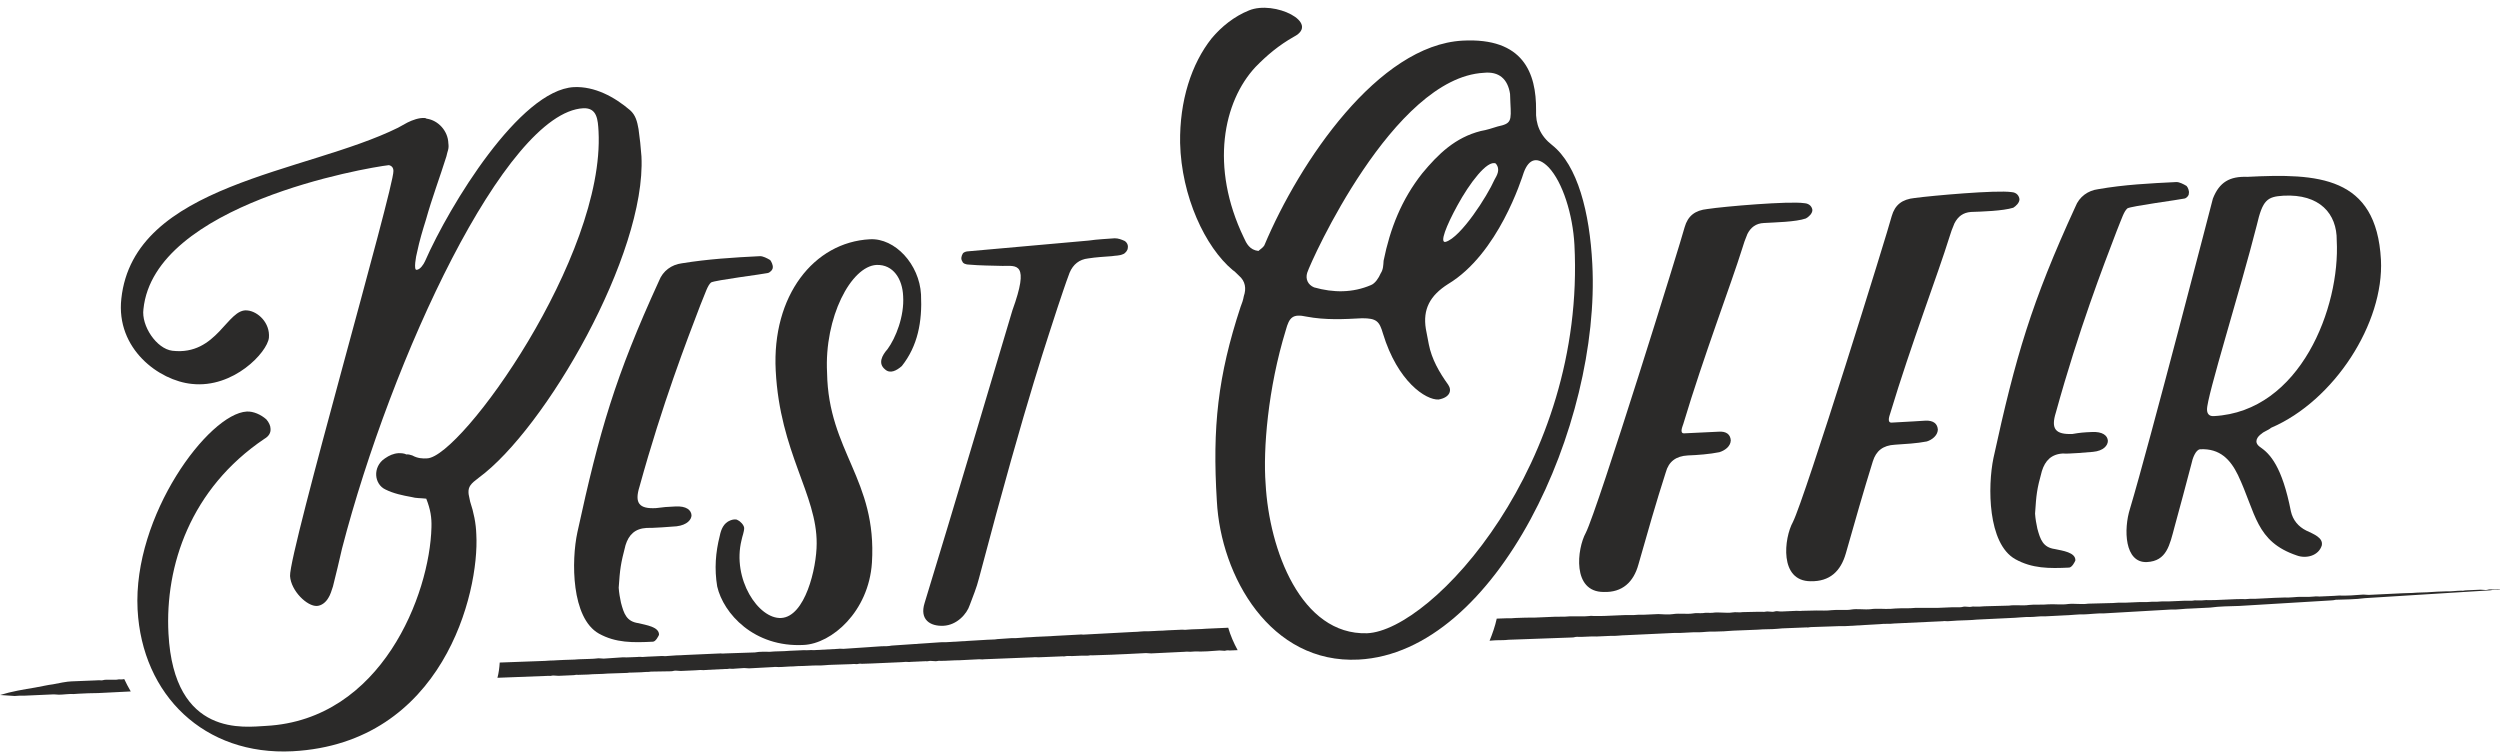
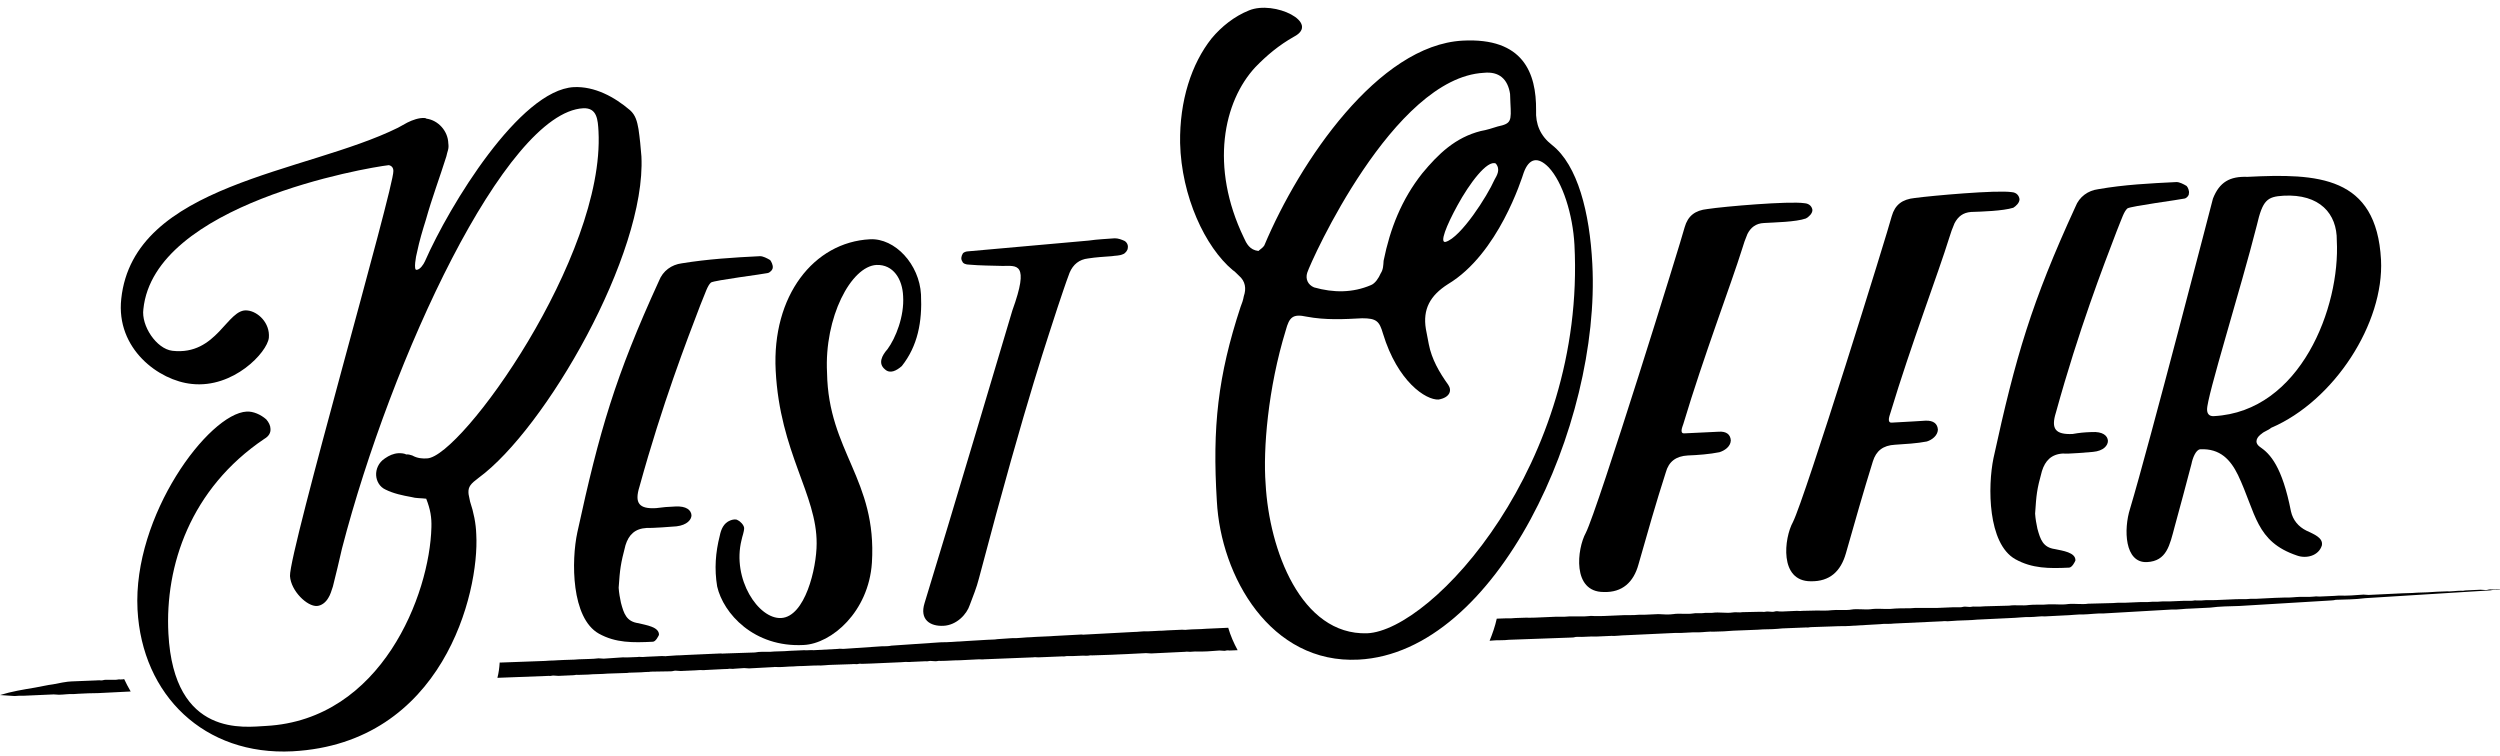
- <svg xmlns="http://www.w3.org/2000/svg" xml:space="preserve" width="451.359mm" height="136.456mm" version="1.1" style="shape-rendering:geometricPrecision; text-rendering:geometricPrecision; image-rendering:optimizeQuality; fill-rule:evenodd; clip-rule:evenodd" viewBox="0 0 7690 2325">
-   <defs>
-     <style type="text/css">
-    
-     .fil1 {fill:#2B2A29}
-     .fil0 {fill:#2B2A29;fill-rule:nonzero}
-    
-   </style>
-   </defs>
+ <svg xmlns="http://www.w3.org/2000/svg" xml:space="preserve" version="1.1" style="shape-rendering:geometricPrecision; text-rendering:geometricPrecision; image-rendering:optimizeQuality; fill-rule:evenodd; clip-rule:evenodd" viewBox="0 0 7690 2325">
  <g id="Layer_x0020_1">
-     <path class="fil0" d="M1964 397c-4,-23 -9,-43 -26,-58 -48,-41 -109,-74 -173,-71 -166,9 -382,363 -458,536 -4,9 -15,26 -26,26 -9,1 -2,-41 2,-55 7,-34 17,-67 27,-99 19,-68 43,-131 63,-195 2,-7 3,-14 5,-19 2,-7 2,-14 1,-21 -1,-38 -31,-71 -67,-76 -3,-2 -5,-2 -7,-2 -16,-1 -36,6 -52,14 -9,5 -18,10 -29,16 -283,140 -813,172 -851,526 -17,154 116,252 217,262 128,14 232,-97 237,-142 4,-46 -34,-81 -66,-84 -62,-8 -93,140 -231,124 -49,-6 -96,-77 -89,-128 33,-323 685,-435 755,-443 9,2 14,8 14,18 3,47 -321,1171 -318,1246 3,46 53,94 83,92 14,-1 27,-11 35,-25 6,-9 10,-23 14,-35 10,-39 19,-78 28,-117 152,-586 503,-1341 742,-1354 43,-2 45,36 47,71 20,386 -422,1001 -527,1006 -14,1 -30,0 -46,-9 -7,-2 -12,-4 -18,-3 -8,-4 -17,-4 -24,-4 -16,1 -29,7 -42,16 -20,13 -28,34 -27,52 1,18 11,36 29,44 24,12 52,18 80,23 13,4 29,3 45,5 13,33 17,58 16,88 -5,206 -153,592 -509,611 -63,3 -283,38 -300,-284 -11,-209 68,-446 295,-599 14,-8 20,-19 19,-31 0,-9 -5,-20 -13,-29 -17,-15 -40,-25 -60,-24 -117,6 -351,320 -336,609 14,264 206,450 477,436 462,-25 575,-487 565,-667 -1,-34 -8,-68 -19,-101 -2,-12 -5,-21 -5,-27 -1,-19 7,-28 31,-46 205,-150 516,-688 501,-989 -2,-27 -5,-57 -9,-84z" />
-     <path id="1" class="fil0" d="M1989 1624c12,1 83,-4 92,-5 33,-4 46,-21 46,-34 -1,-16 -16,-29 -50,-27 -25,1 -36,2 -59,5 -52,3 -67,-15 -51,-66 71,-257 145,-448 187,-558 17,-41 22,-60 33,-70 11,-7 163,-26 174,-29 7,-1 16,-10 16,-17 1,-7 -4,-18 -8,-23 -10,-6 -22,-12 -31,-12 -82,4 -161,9 -241,22 -31,4 -58,23 -70,54 -135,295 -183,461 -251,773 -19,88 -19,264 66,312 52,29 105,28 166,25 9,0 17,-17 19,-21 1,-25 -40,-30 -63,-36 -37,-5 -45,-29 -54,-63 -3,-14 -6,-30 -7,-46 4,-59 6,-73 21,-131 10,-32 29,-51 65,-53z" />
-     <path id="2" class="fil0" d="M2544 1147c-9,-171 74,-328 152,-332 52,-2 80,44 82,96 4,62 -23,129 -48,163 -17,19 -30,44 -8,62 16,15 36,4 52,-10 49,-62 63,-136 59,-220 -5,-93 -80,-174 -157,-170 -173,9 -302,174 -290,404 13,252 127,381 126,532 0,77 -36,225 -109,229 -70,4 -152,-120 -122,-240 2,-11 8,-25 8,-37 -1,-9 -11,-20 -20,-24 -5,-4 -16,-2 -23,1 -20,8 -28,27 -32,47 -13,51 -17,102 -8,156 19,83 113,188 266,180 86,-4 200,-102 210,-253 16,-256 -134,-342 -138,-584z" />
-     <path id="3" class="fil0" d="M3084 818c43,0 84,-12 30,137 0,0 -200,673 -270,900 -16,51 17,72 58,70 41,-2 72,-36 81,-64 10,-27 21,-53 28,-81 152,-576 218,-757 242,-834 12,-35 23,-70 37,-107 11,-26 30,-41 57,-44 25,-4 48,-5 73,-7 11,-2 23,-1 34,-6 7,-2 15,-12 15,-19 2,-9 -3,-18 -10,-22 -9,-4 -19,-8 -30,-8 -25,2 -53,3 -80,7 0,0 -370,33 -370,33 -7,0 -16,3 -18,8 -4,7 -6,16 -1,23 2,7 12,10 21,10 34,3 68,3 103,4z" />
-     <path id="4" class="fil0" d="M3871 772c-27,-3 -37,-23 -45,-41 -105,-218 -63,-419 36,-525 35,-36 72,-67 118,-93 83,-43 -60,-113 -138,-81 -45,18 -85,50 -115,86 -62,78 -99,192 -97,322 4,164 77,320 162,391 7,4 12,11 19,17 20,17 23,40 15,63 -2,12 -6,23 -10,33 -70,213 -87,370 -73,597 12,232 165,502 436,488 426,-22 745,-723 719,-1217 -8,-158 -45,-304 -124,-366 -36,-28 -51,-64 -49,-107 1,-114 -39,-224 -226,-214 -259,14 -501,371 -610,630 -4,7 -13,12 -18,17zm972 -19c35,674 -438,1187 -638,1195 -203,6 -301,-256 -312,-460 -8,-105 7,-293 62,-472 11,-41 22,-51 64,-42 58,11 115,8 171,5 44,0 53,9 64,47 45,148 132,205 171,203 34,-6 42,-27 30,-45 -28,-39 -51,-79 -60,-125 -3,-16 -6,-31 -9,-47 -10,-61 13,-103 68,-138 155,-93 227,-325 233,-343 16,-44 43,-51 77,-16 43,46 74,145 79,238zm-197 -437c3,57 3,64 -39,73 -16,5 -34,11 -52,14 -79,20 -131,71 -180,130 -64,81 -99,170 -119,269 -1,14 -1,27 -9,39 -6,14 -17,31 -30,36 -56,24 -115,24 -175,7 -19,-8 -27,-26 -21,-45 12,-37 265,-600 543,-615 47,-5 74,19 81,65 0,9 1,18 1,27 0,0 0,0 0,0zm-199 428c-20,5 2,-50 36,-112 37,-68 92,-141 118,-129 15,18 4,36 -4,50 -22,50 -103,177 -150,191z" />
-     <path id="5" class="fil0" d="M5181 1333c-16,1 -5,-22 -3,-29 62,-207 148,-433 181,-539 4,-14 10,-31 16,-45 10,-20 26,-33 51,-34 32,-2 98,-3 129,-14 9,-5 20,-15 20,-26 -1,-9 -8,-20 -25,-21 -46,-7 -246,10 -298,18 -38,4 -60,21 -70,56 -11,43 -267,867 -304,940 -27,49 -43,182 55,182 57,2 92,-30 107,-85 27,-95 54,-190 84,-283 9,-33 31,-50 68,-52 29,-1 68,-4 97,-10 16,-5 34,-17 35,-36 -1,-18 -13,-29 -38,-27 0,0 -64,3 -105,5z" />
-     <path id="6" class="fil0" d="M5819 1300c-16,1 -6,-23 -4,-30 62,-206 148,-432 181,-539 4,-14 10,-30 16,-44 11,-21 26,-33 51,-35 32,-1 98,-3 130,-13 8,-5 19,-15 19,-26 -1,-10 -8,-21 -24,-22 -46,-7 -246,11 -298,18 -39,4 -61,21 -71,56 -11,44 -267,868 -304,941 -27,49 -43,182 55,182 58,1 92,-30 108,-86 27,-95 54,-190 83,-283 10,-32 31,-49 68,-51 30,-2 68,-4 98,-10 16,-5 33,-18 34,-36 -1,-18 -13,-29 -38,-28 0,0 -63,4 -104,6z" />
-     <path id="7" class="fil0" d="M6346 1395c12,2 82,-4 92,-5 33,-3 46,-20 46,-34 -1,-16 -16,-29 -50,-27 -25,1 -36,2 -59,6 -52,2 -67,-15 -51,-66 71,-257 145,-448 187,-558 17,-42 22,-60 33,-70 11,-7 163,-27 174,-30 7,0 16,-10 15,-16 2,-7 -3,-19 -7,-23 -10,-6 -22,-12 -31,-12 -82,4 -161,8 -241,22 -31,4 -58,23 -70,54 -135,294 -184,461 -252,773 -18,87 -18,263 67,311 52,29 104,29 166,26 9,-1 17,-17 19,-22 1,-25 -40,-30 -63,-35 -37,-5 -45,-30 -54,-63 -3,-14 -6,-30 -7,-46 4,-59 5,-73 21,-131 10,-32 29,-52 65,-54z" />
-     <path id="8" class="fil0" d="M6768 1382c61,-3 93,32 116,79 56,118 54,205 182,248 28,10 66,1 76,-31 5,-24 -25,-35 -48,-46 -24,-12 -41,-32 -47,-59 -27,-138 -64,-177 -95,-198 -21,-15 -8,-32 5,-41 9,-8 20,-10 29,-18 194,-83 348,-322 338,-517 -14,-258 -194,-266 -411,-255 -54,-2 -86,16 -106,67 0,0 -197,761 -255,954 -20,63 -17,167 52,164 61,-3 70,-52 85,-108 21,-78 31,-113 52,-194 3,-16 13,-44 27,-45zm420 -642c11,204 -111,526 -378,540 -15,1 -21,-8 -21,-20 -2,-36 104,-373 153,-567 18,-78 32,-88 82,-91 111,-6 165,55 164,138z" />
-     <path class="fil1" d="M0 2138l45 3c7,0 8,-1 15,-1 5,0 10,0 15,0l90 -4c6,0 11,1 16,1 14,0 31,-3 45,-2 7,0 9,-1 15,-1 21,-1 40,-2 61,-2l100 -5c-7,-12 -14,-25 -20,-38 -4,1 -8,1 -12,1 -6,-1 -8,1 -14,1l-30 0c-7,0 -9,2 -15,2 -7,-1 -11,0 -16,0l-75 3c-12,0 -43,6 -57,9 -17,2 -37,7 -55,10 -36,6 -73,12 -108,23zm1530 -53l158 -6c7,1 8,-1 14,-1 5,0 11,1 16,1l45 -2c6,0 8,-2 15,-1 12,0 19,-1 31,-1 6,0 8,-1 14,-1l31 -1c6,0 9,-1 15,-1l60 -2c5,-1 8,-1 14,-1l30 -1c5,0 8,-1 15,-1 6,0 10,0 14,-1l61 -1c7,0 9,-2 15,-2 5,0 11,1 16,1l45 -2c7,0 8,-1 15,-1 5,0 11,1 15,0l60 -3c7,0 10,0 15,-1 5,0 10,1 15,0l30 -2c5,0 10,1 15,1l75 -4c5,-1 11,0 16,0 14,0 30,-2 45,-2 6,0 8,-1 15,-1 20,0 41,-2 61,-2 10,1 31,-2 44,-2l60 -2c6,-1 11,0 16,0 6,-1 8,-2 15,-1 11,0 19,-1 30,-1l91 -4c6,0 9,-1 14,-1 5,0 11,1 16,0l45 -2c7,1 9,-1 15,-1 5,0 10,1 16,1 6,0 8,-2 15,-1 20,0 39,-2 59,-2l60 -3c5,0 10,1 15,0l151 -6c5,-1 11,0 16,0l74 -3c7,1 9,-1 15,-1 22,1 40,-2 61,-1 7,0 9,-2 15,-1l61 -2c11,0 31,-2 45,-2l60 -3c5,0 11,1 16,1l104 -5c5,-1 11,0 16,0 7,0 8,-1 15,-1 25,1 51,-1 75,-3 5,0 11,1 16,1 5,-1 8,-2 15,-1l25 -1c-12,-22 -22,-45 -29,-69l-67 3c-6,0 -10,1 -15,1l-30 1c-6,0 -9,1 -15,1 -5,1 -10,0 -15,0l-45 2c-7,0 -8,1 -15,1 -15,0 -33,2 -45,2 -16,-1 -29,2 -45,2l-150 8c-4,1 -10,-1 -14,0l-75 4c-7,0 -10,1 -15,1l-45 2c-7,0 -9,1 -15,1 -17,0 -44,4 -60,3l-44 3c-10,2 -21,1 -31,2l-118 7c-10,1 -20,0 -30,1l-147 10c-8,2 -20,2 -30,2l-118 8c-5,0 -11,-1 -16,0l-75 4c-11,-1 -19,1 -30,0l-45 2c-6,0 -8,1 -15,1 -11,0 -19,1 -31,1 -6,0 -8,1 -13,1 -15,0 -32,-1 -47,2l-90 3c-5,0 -9,1 -15,0l-90 4c-11,0 -31,2 -46,2l-29 2c-5,1 -10,0 -16,0 -10,0 -30,2 -44,2 -7,0 -10,1 -15,1 -6,0 -11,-1 -16,0 -13,0 -31,2 -45,1l-59 4c-5,0 -11,-1 -16,-1 -8,1 -21,2 -29,2l-31 1c-6,0 -9,1 -14,1l-31 1c-12,0 -30,2 -44,2 -7,0 -9,1 -15,1l-137 5c-1,0 -2,0 -3,0 -1,16 -3,32 -7,47zm3052 -114l13 -1c6,-1 33,0 46,-2l195 -7c7,0 8,-2 15,-2 20,1 40,-2 60,-1l45 -2c13,1 32,-2 45,-2l150 -7c25,1 51,-3 76,-2 10,0 31,-3 45,-2l31 -1c8,-1 20,-1 29,-2l75 -3c7,0 9,-1 15,-1 19,0 42,-1 60,-3l75 -3c6,1 8,-1 15,-1l60 -2c12,-1 38,-1 45,-1l106 -6c13,-2 30,0 43,-2l150 -7c5,-1 10,0 15,0 9,0 22,-2 30,-2 21,-1 41,-1 60,-3l105 -5c12,0 47,-4 60,-3 14,0 29,-3 45,-2l59 -3c14,0 47,-4 60,-3 12,0 45,-4 60,-3l209 -12c20,1 41,-3 60,-3l60 -3c29,-4 59,-4 89,-5l282 -17c7,0 9,-1 15,-2 29,-1 60,-1 90,-5l385 -24c9,-2 21,-2 30,-2l0 -1c-11,-1 -19,1 -30,0 -6,0 -8,2 -14,2 -5,0 -10,-1 -16,-1l-44 2c-6,0 -8,2 -15,1 -15,0 -33,3 -45,2 -14,0 -45,2 -60,3l-30 1c-7,0 -9,1 -15,1 -11,0 -20,1 -31,1l-104 5c-6,0 -11,-1 -16,-1 -25,2 -51,4 -75,3 -7,0 -9,1 -15,1l-45 2c-5,0 -11,-1 -16,0 -6,0 -8,1 -15,1l-30 0c-10,0 -32,3 -46,2 -10,0 -18,1 -30,1l-60 3c-5,0 -10,0 -16,0 -5,0 -8,1 -14,1 -41,-1 -82,4 -122,3 -7,0 -8,1 -14,1 -5,0 -11,0 -16,0 -6,-1 -8,1 -15,1 -30,-1 -60,3 -90,2 -7,0 -9,1 -15,1 -5,0 -10,0 -16,0 -5,0 -8,1 -15,1 -30,-1 -59,3 -90,2 -7,0 -9,1 -15,1l-77 2c-18,3 -42,-1 -61,1 -19,3 -41,0 -61,1 -16,2 -46,0 -60,2 -19,3 -42,-1 -61,2l-75 2c-7,0 -9,1 -15,1 -5,0 -11,0 -16,0 -7,-1 -9,1 -15,1 -5,0 -10,-1 -15,-1 -6,0 -8,2 -15,2 -31,-1 -62,3 -92,2l-46 0c-6,0 -8,1 -15,1 -20,0 -41,0 -61,2 -20,1 -41,-2 -61,1 -18,2 -42,-2 -59,1 -14,3 -46,0 -61,2 -15,2 -31,1 -46,1l-45 1c-5,1 -10,0 -16,0l-45 2c-5,0 -10,0 -16,-1 -6,0 -8,2 -14,2 -5,0 -10,-1 -15,-1 -7,0 -9,2 -15,1 -6,0 -11,0 -16,0l-46 1c-9,2 -21,-1 -31,1 -18,3 -42,-2 -61,1 -8,1 -20,-1 -30,1 -9,1 -21,-1 -30,1 -18,3 -43,-1 -61,2 -12,2 -33,1 -46,0l-44 2c-6,0 -11,0 -16,0 -7,0 -9,1 -15,1 -39,-1 -84,4 -122,3 -5,0 -10,-1 -15,0 -6,0 -8,1 -15,1l-46 0c-6,0 -8,1 -15,1 -37,-1 -84,4 -120,3 -11,0 -20,1 -31,1 -7,0 -8,1 -14,1 -6,0 -11,0 -16,0l-28 1c-5,23 -13,46 -22,68z" />
+     <path d="M1964 397c-4,-23 -9,-43 -26,-58 -48,-41 -109,-74 -173,-71 -166,9 -382,363 -458,536 -4,9 -15,26 -26,26 -9,1 -2,-41 2,-55 7,-34 17,-67 27,-99 19,-68 43,-131 63,-195 2,-7 3,-14 5,-19 2,-7 2,-14 1,-21 -1,-38 -31,-71 -67,-76 -3,-2 -5,-2 -7,-2 -16,-1 -36,6 -52,14 -9,5 -18,10 -29,16 -283,140 -813,172 -851,526 -17,154 116,252 217,262 128,14 232,-97 237,-142 4,-46 -34,-81 -66,-84 -62,-8 -93,140 -231,124 -49,-6 -96,-77 -89,-128 33,-323 685,-435 755,-443 9,2 14,8 14,18 3,47 -321,1171 -318,1246 3,46 53,94 83,92 14,-1 27,-11 35,-25 6,-9 10,-23 14,-35 10,-39 19,-78 28,-117 152,-586 503,-1341 742,-1354 43,-2 45,36 47,71 20,386 -422,1001 -527,1006 -14,1 -30,0 -46,-9 -7,-2 -12,-4 -18,-3 -8,-4 -17,-4 -24,-4 -16,1 -29,7 -42,16 -20,13 -28,34 -27,52 1,18 11,36 29,44 24,12 52,18 80,23 13,4 29,3 45,5 13,33 17,58 16,88 -5,206 -153,592 -509,611 -63,3 -283,38 -300,-284 -11,-209 68,-446 295,-599 14,-8 20,-19 19,-31 0,-9 -5,-20 -13,-29 -17,-15 -40,-25 -60,-24 -117,6 -351,320 -336,609 14,264 206,450 477,436 462,-25 575,-487 565,-667 -1,-34 -8,-68 -19,-101 -2,-12 -5,-21 -5,-27 -1,-19 7,-28 31,-46 205,-150 516,-688 501,-989 -2,-27 -5,-57 -9,-84z" />
+     <path id="1" d="M1989 1624c12,1 83,-4 92,-5 33,-4 46,-21 46,-34 -1,-16 -16,-29 -50,-27 -25,1 -36,2 -59,5 -52,3 -67,-15 -51,-66 71,-257 145,-448 187,-558 17,-41 22,-60 33,-70 11,-7 163,-26 174,-29 7,-1 16,-10 16,-17 1,-7 -4,-18 -8,-23 -10,-6 -22,-12 -31,-12 -82,4 -161,9 -241,22 -31,4 -58,23 -70,54 -135,295 -183,461 -251,773 -19,88 -19,264 66,312 52,29 105,28 166,25 9,0 17,-17 19,-21 1,-25 -40,-30 -63,-36 -37,-5 -45,-29 -54,-63 -3,-14 -6,-30 -7,-46 4,-59 6,-73 21,-131 10,-32 29,-51 65,-53z" />
+     <path id="2" d="M2544 1147c-9,-171 74,-328 152,-332 52,-2 80,44 82,96 4,62 -23,129 -48,163 -17,19 -30,44 -8,62 16,15 36,4 52,-10 49,-62 63,-136 59,-220 -5,-93 -80,-174 -157,-170 -173,9 -302,174 -290,404 13,252 127,381 126,532 0,77 -36,225 -109,229 -70,4 -152,-120 -122,-240 2,-11 8,-25 8,-37 -1,-9 -11,-20 -20,-24 -5,-4 -16,-2 -23,1 -20,8 -28,27 -32,47 -13,51 -17,102 -8,156 19,83 113,188 266,180 86,-4 200,-102 210,-253 16,-256 -134,-342 -138,-584z" />
+     <path id="3" d="M3084 818c43,0 84,-12 30,137 0,0 -200,673 -270,900 -16,51 17,72 58,70 41,-2 72,-36 81,-64 10,-27 21,-53 28,-81 152,-576 218,-757 242,-834 12,-35 23,-70 37,-107 11,-26 30,-41 57,-44 25,-4 48,-5 73,-7 11,-2 23,-1 34,-6 7,-2 15,-12 15,-19 2,-9 -3,-18 -10,-22 -9,-4 -19,-8 -30,-8 -25,2 -53,3 -80,7 0,0 -370,33 -370,33 -7,0 -16,3 -18,8 -4,7 -6,16 -1,23 2,7 12,10 21,10 34,3 68,3 103,4z" />
+     <path id="4" d="M3871 772c-27,-3 -37,-23 -45,-41 -105,-218 -63,-419 36,-525 35,-36 72,-67 118,-93 83,-43 -60,-113 -138,-81 -45,18 -85,50 -115,86 -62,78 -99,192 -97,322 4,164 77,320 162,391 7,4 12,11 19,17 20,17 23,40 15,63 -2,12 -6,23 -10,33 -70,213 -87,370 -73,597 12,232 165,502 436,488 426,-22 745,-723 719,-1217 -8,-158 -45,-304 -124,-366 -36,-28 -51,-64 -49,-107 1,-114 -39,-224 -226,-214 -259,14 -501,371 -610,630 -4,7 -13,12 -18,17zm972 -19c35,674 -438,1187 -638,1195 -203,6 -301,-256 -312,-460 -8,-105 7,-293 62,-472 11,-41 22,-51 64,-42 58,11 115,8 171,5 44,0 53,9 64,47 45,148 132,205 171,203 34,-6 42,-27 30,-45 -28,-39 -51,-79 -60,-125 -3,-16 -6,-31 -9,-47 -10,-61 13,-103 68,-138 155,-93 227,-325 233,-343 16,-44 43,-51 77,-16 43,46 74,145 79,238zm-197 -437c3,57 3,64 -39,73 -16,5 -34,11 -52,14 -79,20 -131,71 -180,130 -64,81 -99,170 -119,269 -1,14 -1,27 -9,39 -6,14 -17,31 -30,36 -56,24 -115,24 -175,7 -19,-8 -27,-26 -21,-45 12,-37 265,-600 543,-615 47,-5 74,19 81,65 0,9 1,18 1,27 0,0 0,0 0,0zm-199 428c-20,5 2,-50 36,-112 37,-68 92,-141 118,-129 15,18 4,36 -4,50 -22,50 -103,177 -150,191z" />
+     <path id="5" d="M5181 1333c-16,1 -5,-22 -3,-29 62,-207 148,-433 181,-539 4,-14 10,-31 16,-45 10,-20 26,-33 51,-34 32,-2 98,-3 129,-14 9,-5 20,-15 20,-26 -1,-9 -8,-20 -25,-21 -46,-7 -246,10 -298,18 -38,4 -60,21 -70,56 -11,43 -267,867 -304,940 -27,49 -43,182 55,182 57,2 92,-30 107,-85 27,-95 54,-190 84,-283 9,-33 31,-50 68,-52 29,-1 68,-4 97,-10 16,-5 34,-17 35,-36 -1,-18 -13,-29 -38,-27 0,0 -64,3 -105,5z" />
+     <path id="6" d="M5819 1300c-16,1 -6,-23 -4,-30 62,-206 148,-432 181,-539 4,-14 10,-30 16,-44 11,-21 26,-33 51,-35 32,-1 98,-3 130,-13 8,-5 19,-15 19,-26 -1,-10 -8,-21 -24,-22 -46,-7 -246,11 -298,18 -39,4 -61,21 -71,56 -11,44 -267,868 -304,941 -27,49 -43,182 55,182 58,1 92,-30 108,-86 27,-95 54,-190 83,-283 10,-32 31,-49 68,-51 30,-2 68,-4 98,-10 16,-5 33,-18 34,-36 -1,-18 -13,-29 -38,-28 0,0 -63,4 -104,6z" />
+     <path id="7" d="M6346 1395c12,2 82,-4 92,-5 33,-3 46,-20 46,-34 -1,-16 -16,-29 -50,-27 -25,1 -36,2 -59,6 -52,2 -67,-15 -51,-66 71,-257 145,-448 187,-558 17,-42 22,-60 33,-70 11,-7 163,-27 174,-30 7,0 16,-10 15,-16 2,-7 -3,-19 -7,-23 -10,-6 -22,-12 -31,-12 -82,4 -161,8 -241,22 -31,4 -58,23 -70,54 -135,294 -184,461 -252,773 -18,87 -18,263 67,311 52,29 104,29 166,26 9,-1 17,-17 19,-22 1,-25 -40,-30 -63,-35 -37,-5 -45,-30 -54,-63 -3,-14 -6,-30 -7,-46 4,-59 5,-73 21,-131 10,-32 29,-52 65,-54z" />
+     <path id="8" d="M6768 1382c61,-3 93,32 116,79 56,118 54,205 182,248 28,10 66,1 76,-31 5,-24 -25,-35 -48,-46 -24,-12 -41,-32 -47,-59 -27,-138 -64,-177 -95,-198 -21,-15 -8,-32 5,-41 9,-8 20,-10 29,-18 194,-83 348,-322 338,-517 -14,-258 -194,-266 -411,-255 -54,-2 -86,16 -106,67 0,0 -197,761 -255,954 -20,63 -17,167 52,164 61,-3 70,-52 85,-108 21,-78 31,-113 52,-194 3,-16 13,-44 27,-45zm420 -642c11,204 -111,526 -378,540 -15,1 -21,-8 -21,-20 -2,-36 104,-373 153,-567 18,-78 32,-88 82,-91 111,-6 165,55 164,138z" />
+     <path d="M0 2138l45 3c7,0 8,-1 15,-1 5,0 10,0 15,0l90 -4c6,0 11,1 16,1 14,0 31,-3 45,-2 7,0 9,-1 15,-1 21,-1 40,-2 61,-2l100 -5c-7,-12 -14,-25 -20,-38 -4,1 -8,1 -12,1 -6,-1 -8,1 -14,1l-30 0c-7,0 -9,2 -15,2 -7,-1 -11,0 -16,0l-75 3c-12,0 -43,6 -57,9 -17,2 -37,7 -55,10 -36,6 -73,12 -108,23zm1530 -53l158 -6c7,1 8,-1 14,-1 5,0 11,1 16,1l45 -2c6,0 8,-2 15,-1 12,0 19,-1 31,-1 6,0 8,-1 14,-1l31 -1c6,0 9,-1 15,-1l60 -2c5,-1 8,-1 14,-1l30 -1c5,0 8,-1 15,-1 6,0 10,0 14,-1l61 -1c7,0 9,-2 15,-2 5,0 11,1 16,1l45 -2c7,0 8,-1 15,-1 5,0 11,1 15,0l60 -3c7,0 10,0 15,-1 5,0 10,1 15,0l30 -2c5,0 10,1 15,1l75 -4c5,-1 11,0 16,0 14,0 30,-2 45,-2 6,0 8,-1 15,-1 20,0 41,-2 61,-2 10,1 31,-2 44,-2l60 -2c6,-1 11,0 16,0 6,-1 8,-2 15,-1 11,0 19,-1 30,-1l91 -4c6,0 9,-1 14,-1 5,0 11,1 16,0l45 -2c7,1 9,-1 15,-1 5,0 10,1 16,1 6,0 8,-2 15,-1 20,0 39,-2 59,-2l60 -3c5,0 10,1 15,0l151 -6c5,-1 11,0 16,0l74 -3c7,1 9,-1 15,-1 22,1 40,-2 61,-1 7,0 9,-2 15,-1l61 -2c11,0 31,-2 45,-2l60 -3c5,0 11,1 16,1l104 -5c5,-1 11,0 16,0 7,0 8,-1 15,-1 25,1 51,-1 75,-3 5,0 11,1 16,1 5,-1 8,-2 15,-1l25 -1c-12,-22 -22,-45 -29,-69l-67 3c-6,0 -10,1 -15,1l-30 1c-6,0 -9,1 -15,1 -5,1 -10,0 -15,0l-45 2c-7,0 -8,1 -15,1 -15,0 -33,2 -45,2 -16,-1 -29,2 -45,2l-150 8c-4,1 -10,-1 -14,0l-75 4c-7,0 -10,1 -15,1l-45 2c-7,0 -9,1 -15,1 -17,0 -44,4 -60,3l-44 3c-10,2 -21,1 -31,2l-118 7c-10,1 -20,0 -30,1l-147 10c-8,2 -20,2 -30,2l-118 8c-5,0 -11,-1 -16,0l-75 4c-11,-1 -19,1 -30,0l-45 2c-6,0 -8,1 -15,1 -11,0 -19,1 -31,1 -6,0 -8,1 -13,1 -15,0 -32,-1 -47,2l-90 3c-5,0 -9,1 -15,0l-90 4c-11,0 -31,2 -46,2l-29 2c-5,1 -10,0 -16,0 -10,0 -30,2 -44,2 -7,0 -10,1 -15,1 -6,0 -11,-1 -16,0 -13,0 -31,2 -45,1l-59 4c-5,0 -11,-1 -16,-1 -8,1 -21,2 -29,2l-31 1c-6,0 -9,1 -14,1l-31 1c-12,0 -30,2 -44,2 -7,0 -9,1 -15,1l-137 5c-1,0 -2,0 -3,0 -1,16 -3,32 -7,47zm3052 -114l13 -1c6,-1 33,0 46,-2l195 -7c7,0 8,-2 15,-2 20,1 40,-2 60,-1l45 -2c13,1 32,-2 45,-2l150 -7c25,1 51,-3 76,-2 10,0 31,-3 45,-2l31 -1c8,-1 20,-1 29,-2l75 -3c7,0 9,-1 15,-1 19,0 42,-1 60,-3l75 -3c6,1 8,-1 15,-1l60 -2c12,-1 38,-1 45,-1l106 -6c13,-2 30,0 43,-2l150 -7c5,-1 10,0 15,0 9,0 22,-2 30,-2 21,-1 41,-1 60,-3l105 -5c12,0 47,-4 60,-3 14,0 29,-3 45,-2l59 -3c14,0 47,-4 60,-3 12,0 45,-4 60,-3l209 -12c20,1 41,-3 60,-3l60 -3c29,-4 59,-4 89,-5l282 -17c7,0 9,-1 15,-2 29,-1 60,-1 90,-5l385 -24c9,-2 21,-2 30,-2l0 -1c-11,-1 -19,1 -30,0 -6,0 -8,2 -14,2 -5,0 -10,-1 -16,-1l-44 2c-6,0 -8,2 -15,1 -15,0 -33,3 -45,2 -14,0 -45,2 -60,3l-30 1c-7,0 -9,1 -15,1 -11,0 -20,1 -31,1l-104 5c-6,0 -11,-1 -16,-1 -25,2 -51,4 -75,3 -7,0 -9,1 -15,1l-45 2c-5,0 -11,-1 -16,0 -6,0 -8,1 -15,1l-30 0c-10,0 -32,3 -46,2 -10,0 -18,1 -30,1l-60 3c-5,0 -10,0 -16,0 -5,0 -8,1 -14,1 -41,-1 -82,4 -122,3 -7,0 -8,1 -14,1 -5,0 -11,0 -16,0 -6,-1 -8,1 -15,1 -30,-1 -60,3 -90,2 -7,0 -9,1 -15,1 -5,0 -10,0 -16,0 -5,0 -8,1 -15,1 -30,-1 -59,3 -90,2 -7,0 -9,1 -15,1l-77 2c-18,3 -42,-1 -61,1 -19,3 -41,0 -61,1 -16,2 -46,0 -60,2 -19,3 -42,-1 -61,2l-75 2c-7,0 -9,1 -15,1 -5,0 -11,0 -16,0 -7,-1 -9,1 -15,1 -5,0 -10,-1 -15,-1 -6,0 -8,2 -15,2 -31,-1 -62,3 -92,2l-46 0c-6,0 -8,1 -15,1 -20,0 -41,0 -61,2 -20,1 -41,-2 -61,1 -18,2 -42,-2 -59,1 -14,3 -46,0 -61,2 -15,2 -31,1 -46,1l-45 1c-5,1 -10,0 -16,0l-45 2c-5,0 -10,0 -16,-1 -6,0 -8,2 -14,2 -5,0 -10,-1 -15,-1 -7,0 -9,2 -15,1 -6,0 -11,0 -16,0l-46 1c-9,2 -21,-1 -31,1 -18,3 -42,-2 -61,1 -8,1 -20,-1 -30,1 -9,1 -21,-1 -30,1 -18,3 -43,-1 -61,2 -12,2 -33,1 -46,0l-44 2c-6,0 -11,0 -16,0 -7,0 -9,1 -15,1 -39,-1 -84,4 -122,3 -5,0 -10,-1 -15,0 -6,0 -8,1 -15,1l-46 0c-6,0 -8,1 -15,1 -37,-1 -84,4 -120,3 -11,0 -20,1 -31,1 -7,0 -8,1 -14,1 -6,0 -11,0 -16,0l-28 1c-5,23 -13,46 -22,68z" />
  </g>
</svg>
